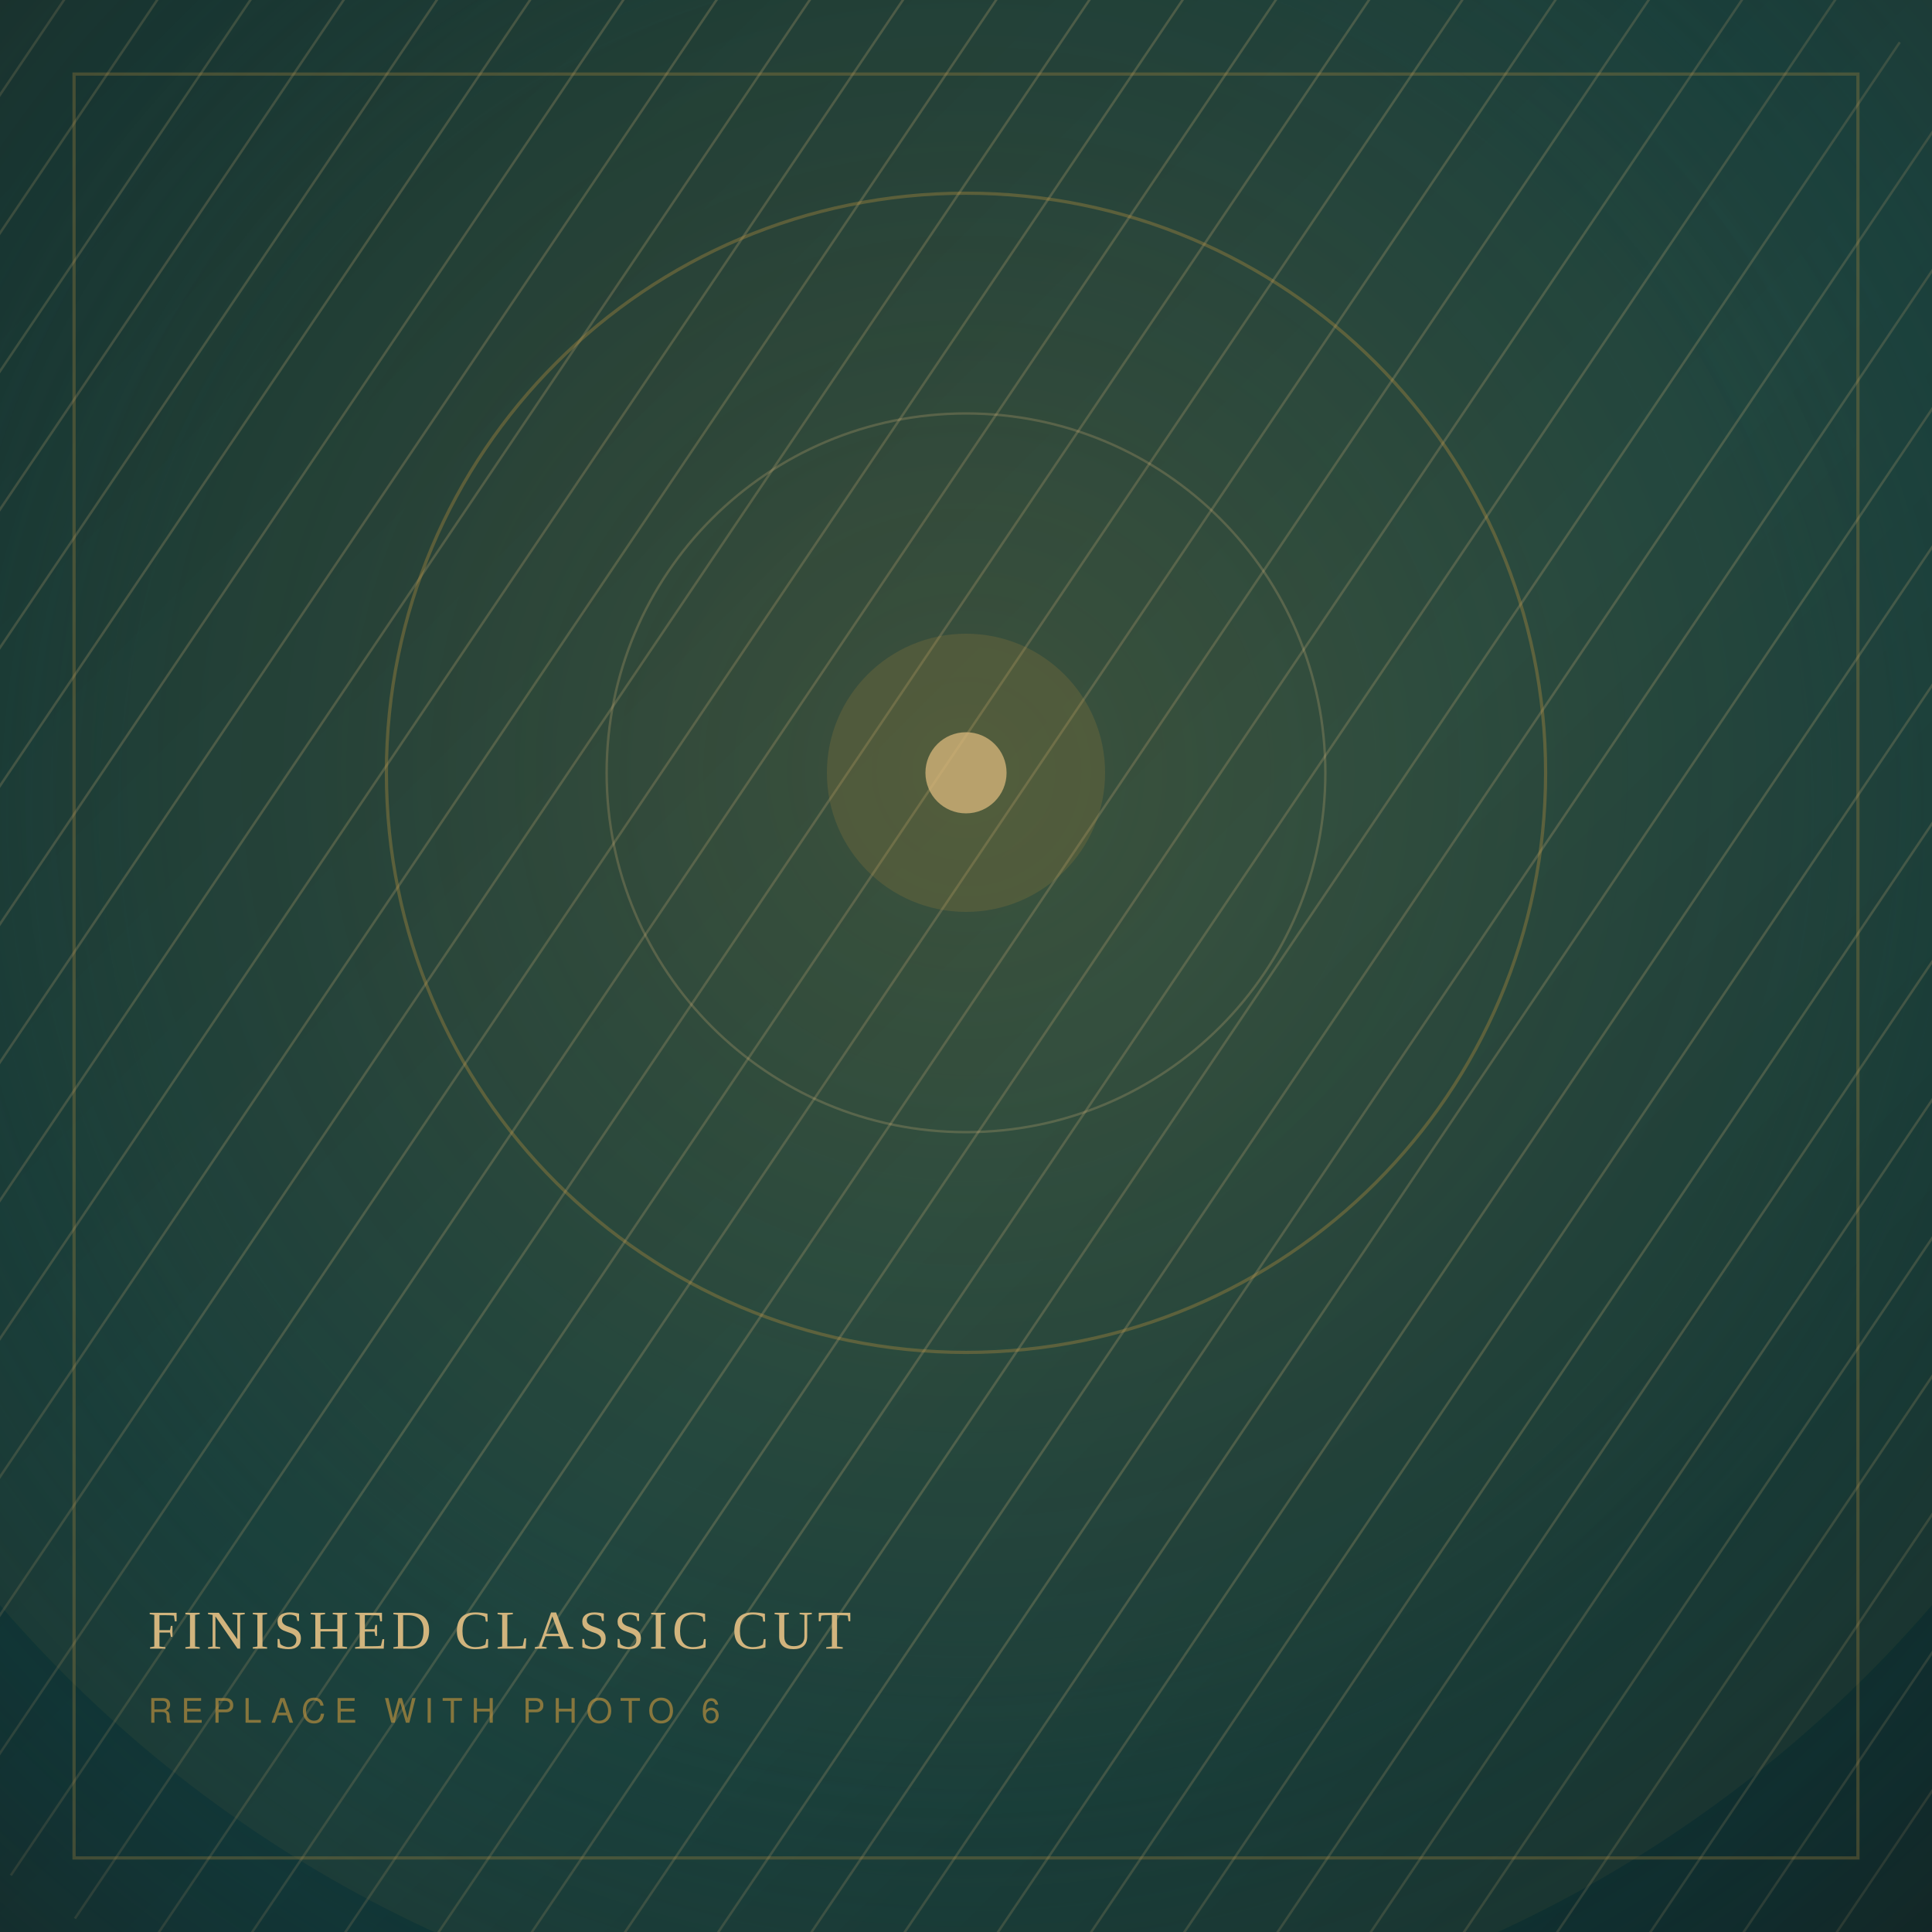
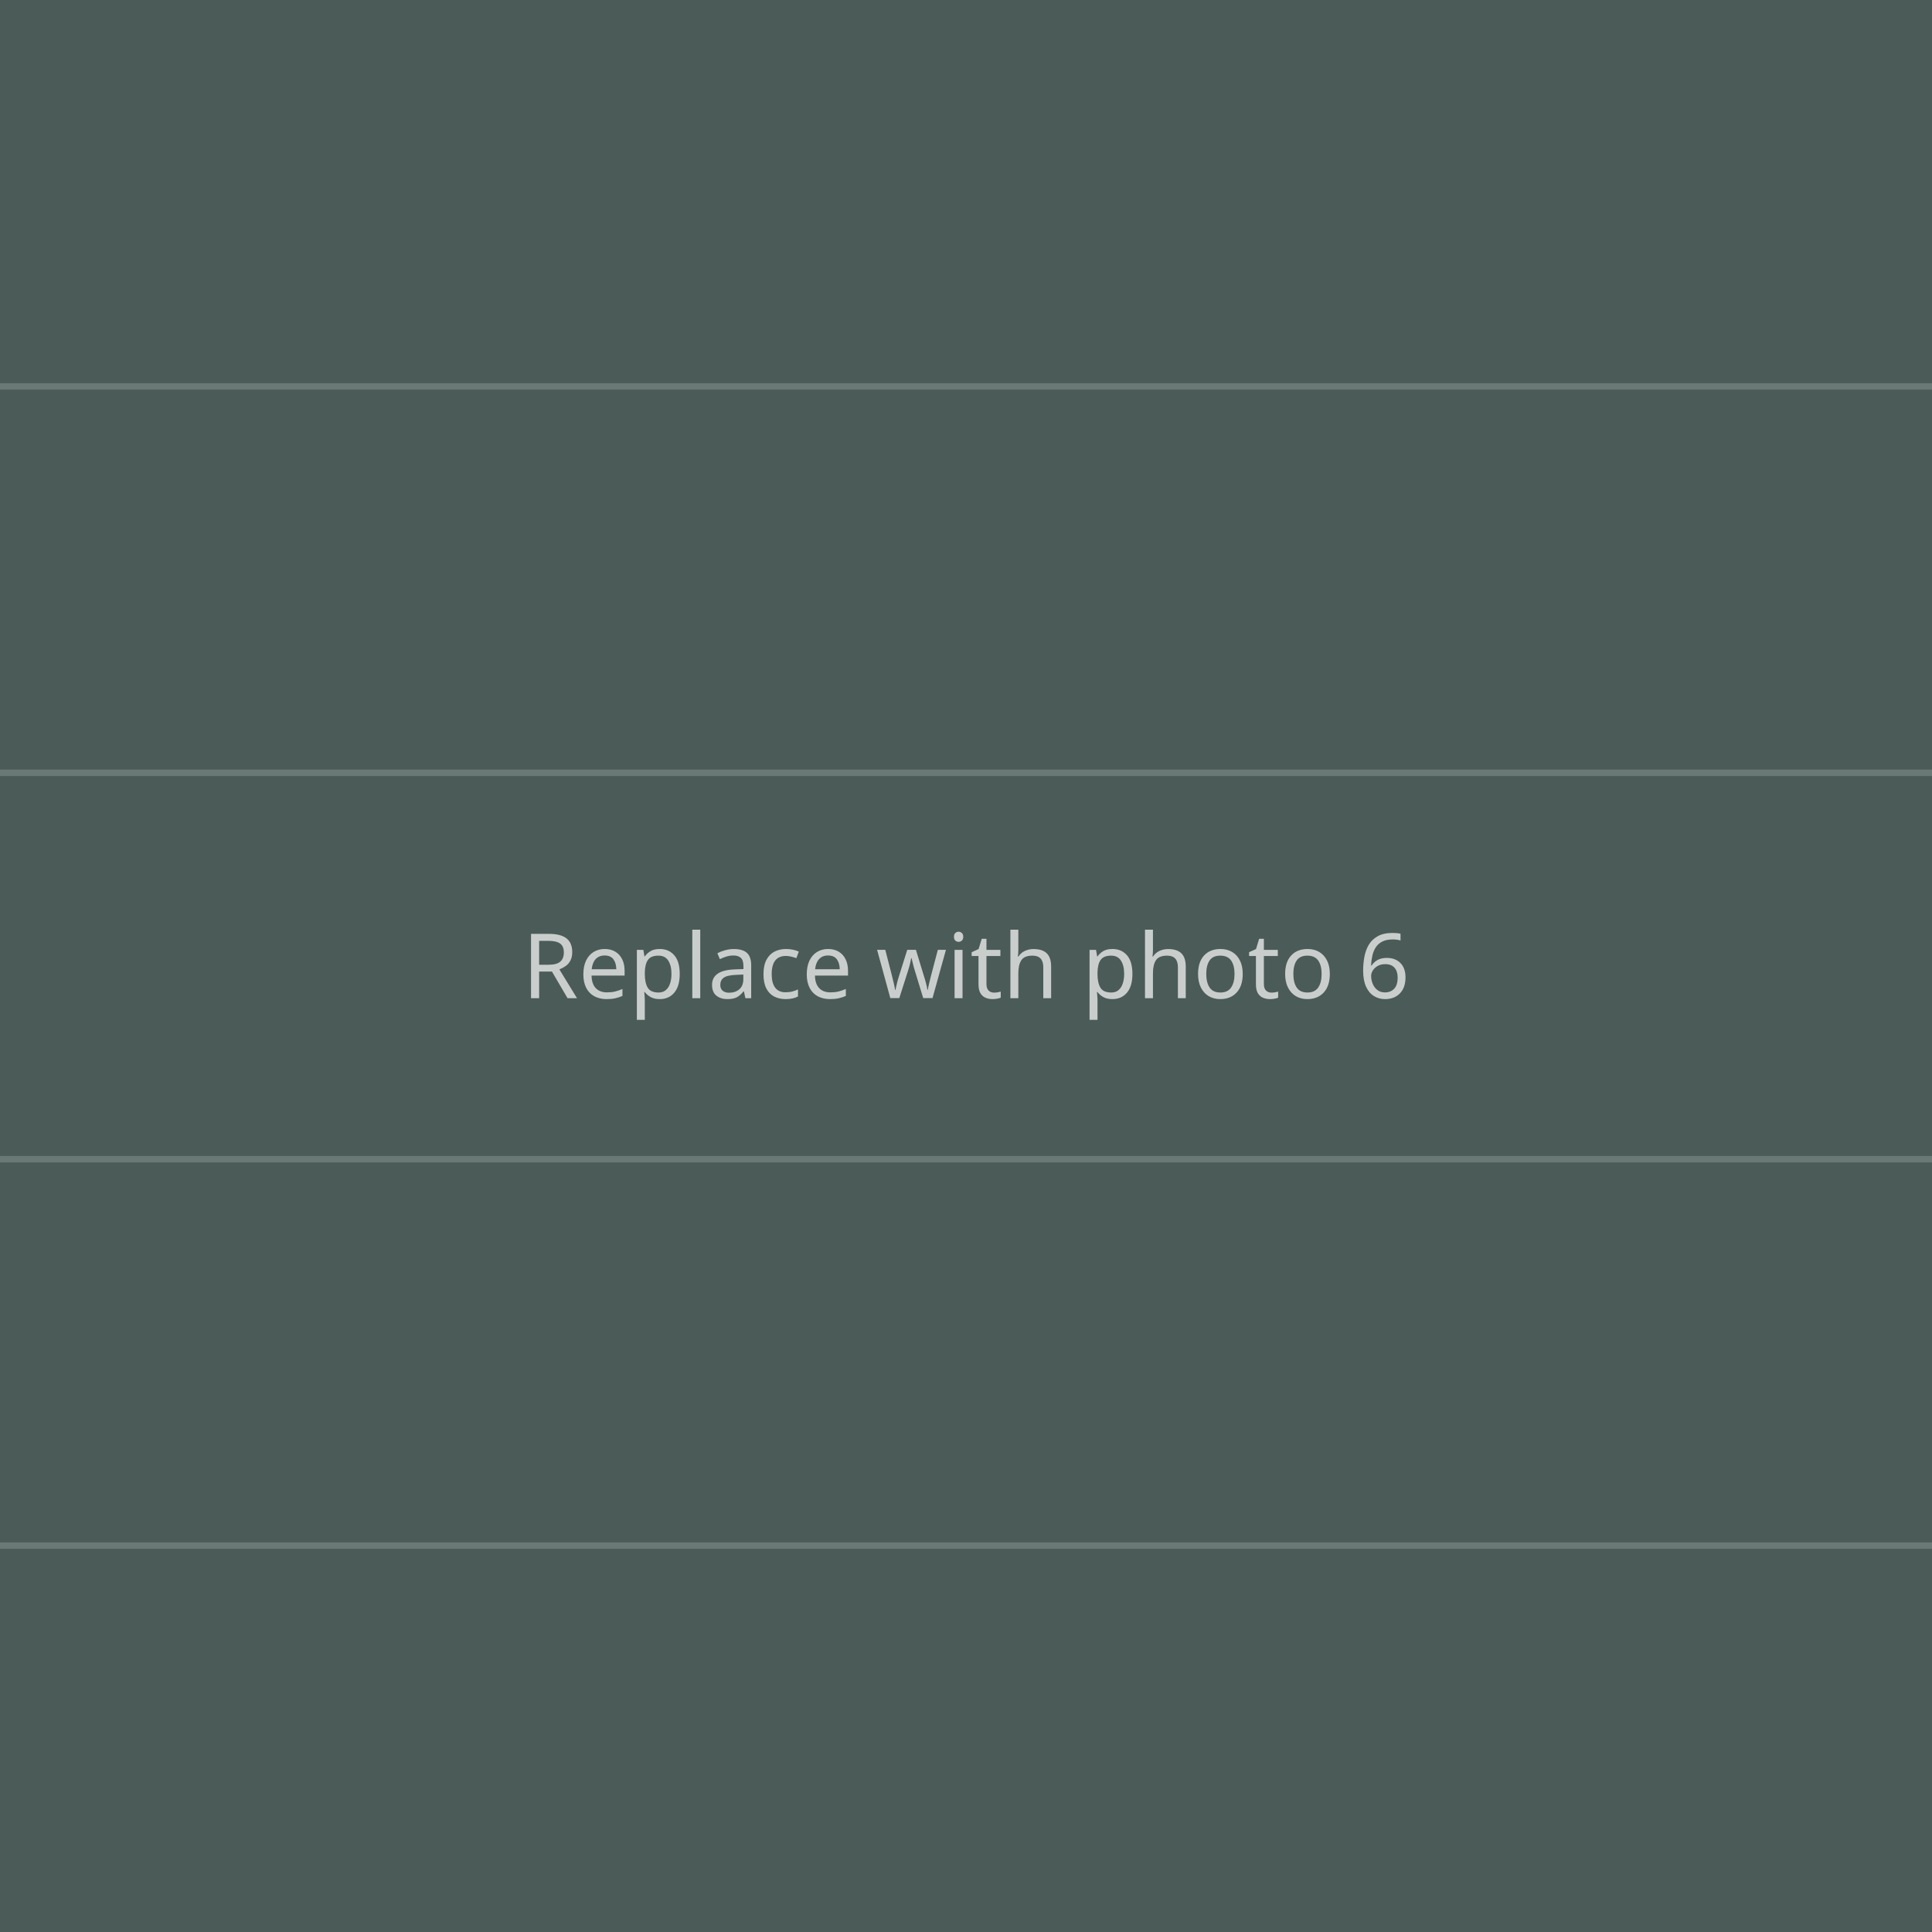
- <svg xmlns="http://www.w3.org/2000/svg" viewBox="0 0 1200 1200" role="img" aria-label="Finished classic cut — placeholder">
-   <defs>
-     <linearGradient id="g" x1="0" y1="0" x2="1" y2="1">
-       <stop offset="0" stop-color="#0B2E2F" />
-       <stop offset="0.55" stop-color="#0F3D3E" />
-       <stop offset="1" stop-color="#0B2E2F" />
-     </linearGradient>
-     <radialGradient id="v" cx="0.5" cy="0.42" r="0.78">
-       <stop offset="0.55" stop-color="#0F3D3E" stop-opacity="0" />
-       <stop offset="1" stop-color="#1B1F1E" stop-opacity="0.55" />
-     </radialGradient>
-     <radialGradient id="bloom" cx="0.5" cy="0.4" r="0.55">
-       <stop offset="0" stop-color="#C8963E" stop-opacity="0.2" />
-       <stop offset="1" stop-color="#C8963E" stop-opacity="0" />
-     </radialGradient>
-     <clipPath id="c">
-       <rect width="1200" height="1200" />
-     </clipPath>
-   </defs>
-   <g clip-path="url(#c)">
-     <rect width="1200" height="1200" fill="url(#g)" />
-     <rect width="1200" height="1200" fill="url(#bloom)" />
-     <g transform="rotate(34 600 600)">
-       <line x1="-1400" y1="-200" x2="-1400" y2="1400" stroke="#DBBA80" stroke-opacity="0.23" stroke-width="1.5" />
-       <line x1="-1352" y1="-200" x2="-1352" y2="1400" stroke="#DBBA80" stroke-opacity="0.23" stroke-width="1.5" />
-       <line x1="-1304" y1="-200" x2="-1304" y2="1400" stroke="#DBBA80" stroke-opacity="0.23" stroke-width="1.5" />
-       <line x1="-1256" y1="-200" x2="-1256" y2="1400" stroke="#DBBA80" stroke-opacity="0.23" stroke-width="1.5" />
-       <line x1="-1208" y1="-200" x2="-1208" y2="1400" stroke="#DBBA80" stroke-opacity="0.23" stroke-width="1.5" />
-       <line x1="-1160" y1="-200" x2="-1160" y2="1400" stroke="#DBBA80" stroke-opacity="0.23" stroke-width="1.5" />
-       <line x1="-1112" y1="-200" x2="-1112" y2="1400" stroke="#DBBA80" stroke-opacity="0.23" stroke-width="1.5" />
-       <line x1="-1064" y1="-200" x2="-1064" y2="1400" stroke="#DBBA80" stroke-opacity="0.23" stroke-width="1.5" />
-       <line x1="-1016" y1="-200" x2="-1016" y2="1400" stroke="#DBBA80" stroke-opacity="0.23" stroke-width="1.5" />
-       <line x1="-968" y1="-200" x2="-968" y2="1400" stroke="#DBBA80" stroke-opacity="0.23" stroke-width="1.5" />
-       <line x1="-920" y1="-200" x2="-920" y2="1400" stroke="#DBBA80" stroke-opacity="0.23" stroke-width="1.5" />
-       <line x1="-872" y1="-200" x2="-872" y2="1400" stroke="#DBBA80" stroke-opacity="0.23" stroke-width="1.5" />
-       <line x1="-824" y1="-200" x2="-824" y2="1400" stroke="#DBBA80" stroke-opacity="0.23" stroke-width="1.5" />
-       <line x1="-776" y1="-200" x2="-776" y2="1400" stroke="#DBBA80" stroke-opacity="0.23" stroke-width="1.5" />
-       <line x1="-728" y1="-200" x2="-728" y2="1400" stroke="#DBBA80" stroke-opacity="0.23" stroke-width="1.5" />
-       <line x1="-680" y1="-200" x2="-680" y2="1400" stroke="#DBBA80" stroke-opacity="0.23" stroke-width="1.5" />
-       <line x1="-632" y1="-200" x2="-632" y2="1400" stroke="#DBBA80" stroke-opacity="0.23" stroke-width="1.5" />
-       <line x1="-584" y1="-200" x2="-584" y2="1400" stroke="#DBBA80" stroke-opacity="0.23" stroke-width="1.5" />
-       <line x1="-536" y1="-200" x2="-536" y2="1400" stroke="#DBBA80" stroke-opacity="0.23" stroke-width="1.5" />
-       <line x1="-488" y1="-200" x2="-488" y2="1400" stroke="#DBBA80" stroke-opacity="0.23" stroke-width="1.5" />
-       <line x1="-440" y1="-200" x2="-440" y2="1400" stroke="#DBBA80" stroke-opacity="0.23" stroke-width="1.5" />
-       <line x1="-392" y1="-200" x2="-392" y2="1400" stroke="#DBBA80" stroke-opacity="0.23" stroke-width="1.5" />
-       <line x1="-344" y1="-200" x2="-344" y2="1400" stroke="#DBBA80" stroke-opacity="0.23" stroke-width="1.5" />
-       <line x1="-296" y1="-200" x2="-296" y2="1400" stroke="#DBBA80" stroke-opacity="0.23" stroke-width="1.5" />
-       <line x1="-248" y1="-200" x2="-248" y2="1400" stroke="#DBBA80" stroke-opacity="0.23" stroke-width="1.5" />
-       <line x1="-200" y1="-200" x2="-200" y2="1400" stroke="#DBBA80" stroke-opacity="0.23" stroke-width="1.5" />
-       <line x1="-152" y1="-200" x2="-152" y2="1400" stroke="#DBBA80" stroke-opacity="0.23" stroke-width="1.5" />
-       <line x1="-104" y1="-200" x2="-104" y2="1400" stroke="#DBBA80" stroke-opacity="0.23" stroke-width="1.5" />
-       <line x1="-56" y1="-200" x2="-56" y2="1400" stroke="#DBBA80" stroke-opacity="0.23" stroke-width="1.5" />
-       <line x1="-8" y1="-200" x2="-8" y2="1400" stroke="#DBBA80" stroke-opacity="0.23" stroke-width="1.5" />
-       <line x1="40" y1="-200" x2="40" y2="1400" stroke="#DBBA80" stroke-opacity="0.23" stroke-width="1.5" />
-       <line x1="88" y1="-200" x2="88" y2="1400" stroke="#DBBA80" stroke-opacity="0.23" stroke-width="1.5" />
-       <line x1="136" y1="-200" x2="136" y2="1400" stroke="#DBBA80" stroke-opacity="0.23" stroke-width="1.5" />
-       <line x1="184" y1="-200" x2="184" y2="1400" stroke="#DBBA80" stroke-opacity="0.23" stroke-width="1.5" />
-       <line x1="232" y1="-200" x2="232" y2="1400" stroke="#DBBA80" stroke-opacity="0.23" stroke-width="1.5" />
-       <line x1="280" y1="-200" x2="280" y2="1400" stroke="#DBBA80" stroke-opacity="0.23" stroke-width="1.5" />
-       <line x1="328" y1="-200" x2="328" y2="1400" stroke="#DBBA80" stroke-opacity="0.23" stroke-width="1.5" />
-       <line x1="376" y1="-200" x2="376" y2="1400" stroke="#DBBA80" stroke-opacity="0.23" stroke-width="1.5" />
-       <line x1="424" y1="-200" x2="424" y2="1400" stroke="#DBBA80" stroke-opacity="0.23" stroke-width="1.5" />
-       <line x1="472" y1="-200" x2="472" y2="1400" stroke="#DBBA80" stroke-opacity="0.23" stroke-width="1.5" />
-       <line x1="520" y1="-200" x2="520" y2="1400" stroke="#DBBA80" stroke-opacity="0.23" stroke-width="1.5" />
-       <line x1="568" y1="-200" x2="568" y2="1400" stroke="#DBBA80" stroke-opacity="0.23" stroke-width="1.5" />
-       <line x1="616" y1="-200" x2="616" y2="1400" stroke="#DBBA80" stroke-opacity="0.23" stroke-width="1.5" />
-       <line x1="664" y1="-200" x2="664" y2="1400" stroke="#DBBA80" stroke-opacity="0.23" stroke-width="1.5" />
-       <line x1="712" y1="-200" x2="712" y2="1400" stroke="#DBBA80" stroke-opacity="0.23" stroke-width="1.5" />
-       <line x1="760" y1="-200" x2="760" y2="1400" stroke="#DBBA80" stroke-opacity="0.23" stroke-width="1.5" />
-       <line x1="808" y1="-200" x2="808" y2="1400" stroke="#DBBA80" stroke-opacity="0.23" stroke-width="1.5" />
-       <line x1="856" y1="-200" x2="856" y2="1400" stroke="#DBBA80" stroke-opacity="0.23" stroke-width="1.5" />
-       <line x1="904" y1="-200" x2="904" y2="1400" stroke="#DBBA80" stroke-opacity="0.23" stroke-width="1.5" />
-       <line x1="952" y1="-200" x2="952" y2="1400" stroke="#DBBA80" stroke-opacity="0.23" stroke-width="1.5" />
-       <line x1="1000" y1="-200" x2="1000" y2="1400" stroke="#DBBA80" stroke-opacity="0.23" stroke-width="1.5" />
-       <line x1="1048" y1="-200" x2="1048" y2="1400" stroke="#DBBA80" stroke-opacity="0.23" stroke-width="1.5" />
-       <line x1="1096" y1="-200" x2="1096" y2="1400" stroke="#DBBA80" stroke-opacity="0.23" stroke-width="1.5" />
-       <line x1="1144" y1="-200" x2="1144" y2="1400" stroke="#DBBA80" stroke-opacity="0.23" stroke-width="1.5" />
-       <line x1="1192" y1="-200" x2="1192" y2="1400" stroke="#DBBA80" stroke-opacity="0.23" stroke-width="1.5" />
-       <line x1="1240" y1="-200" x2="1240" y2="1400" stroke="#DBBA80" stroke-opacity="0.23" stroke-width="1.5" />
-       <line x1="1288" y1="-200" x2="1288" y2="1400" stroke="#DBBA80" stroke-opacity="0.23" stroke-width="1.5" />
-       <line x1="1336" y1="-200" x2="1336" y2="1400" stroke="#DBBA80" stroke-opacity="0.23" stroke-width="1.5" />
-       <line x1="1384" y1="-200" x2="1384" y2="1400" stroke="#DBBA80" stroke-opacity="0.23" stroke-width="1.5" />
-     </g>
-     <circle cx="600" cy="480" r="360" fill="none" stroke="#C8963E" stroke-opacity="0.32" stroke-width="2" />
-     <circle cx="600" cy="480" r="223.2" fill="none" stroke="#DBBA80" stroke-opacity="0.24" stroke-width="1.5" />
-     <circle cx="600" cy="480" r="86.4" fill="#C8963E" fill-opacity="0.16" />
-     <circle cx="600" cy="480" r="25.2" fill="#DBBA80" fill-opacity="0.75" />
-     <rect width="1200" height="1200" fill="url(#v)" />
-     <ellipse cx="600" cy="480" rx="792" ry="792" fill="#C8963E" opacity="0.06" />
-     <rect x="46" y="46" width="1108" height="1108" fill="none" stroke="#C8963E" stroke-opacity="0.26" stroke-width="2" />
-     <g font-family="Georgia, 'Times New Roman', serif">
-       <text x="92" y="1024" fill="#DBBA80" fill-opacity="0.95" font-size="34" letter-spacing="3">FINISHED CLASSIC CUT</text>
-       <text x="92" y="1070" fill="#C8963E" fill-opacity="0.62" font-family="Helvetica, Arial, sans-serif" font-size="21" letter-spacing="5.5">REPLACE WITH PHOTO 6</text>
-     </g>
+ <svg xmlns="http://www.w3.org/2000/svg" viewBox="0 0 600 600">
+   <rect width="600" height="600" fill="#4A5B58" />
+   <g stroke="#ffffff" stroke-opacity=".18" stroke-width="2">
+     <path d="M0 120h600M0 240h600M0 360h600M0 480h600" />
  </g>
+   <text x="300" y="310" font-family="sans-serif" font-size="28" fill="#fff" fill-opacity=".7" text-anchor="middle">Replace with photo 6</text>
</svg>
